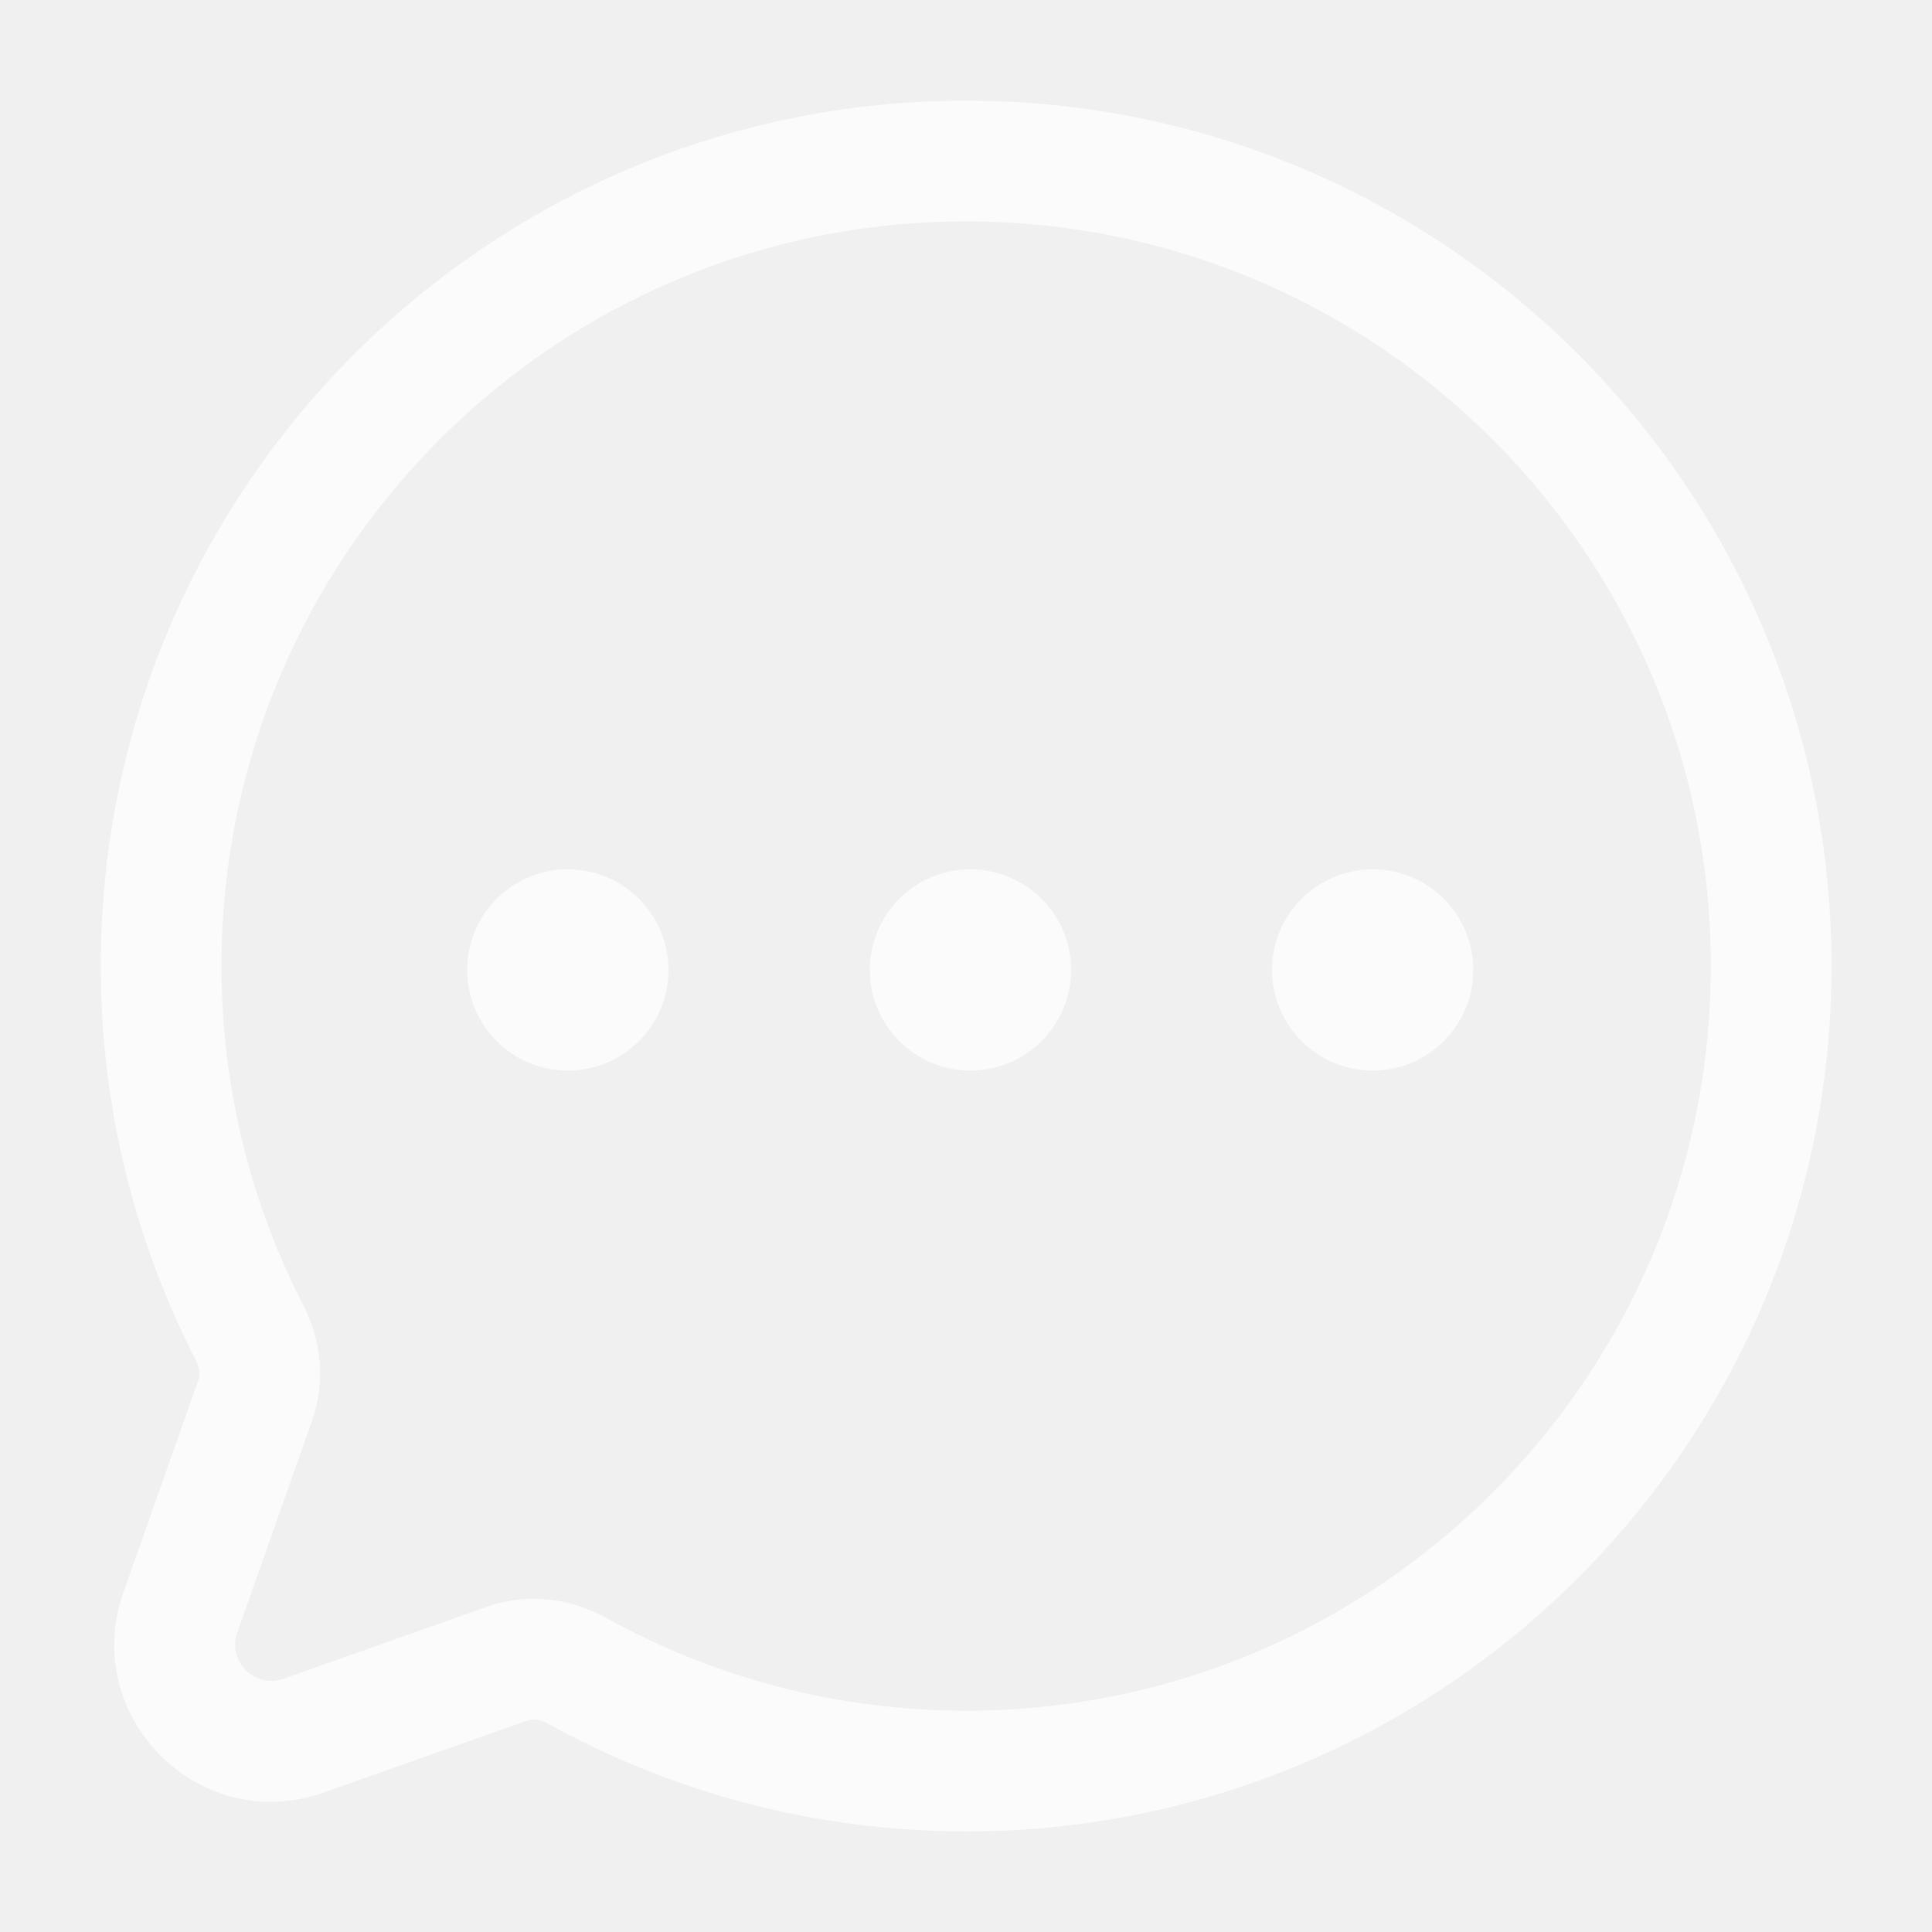
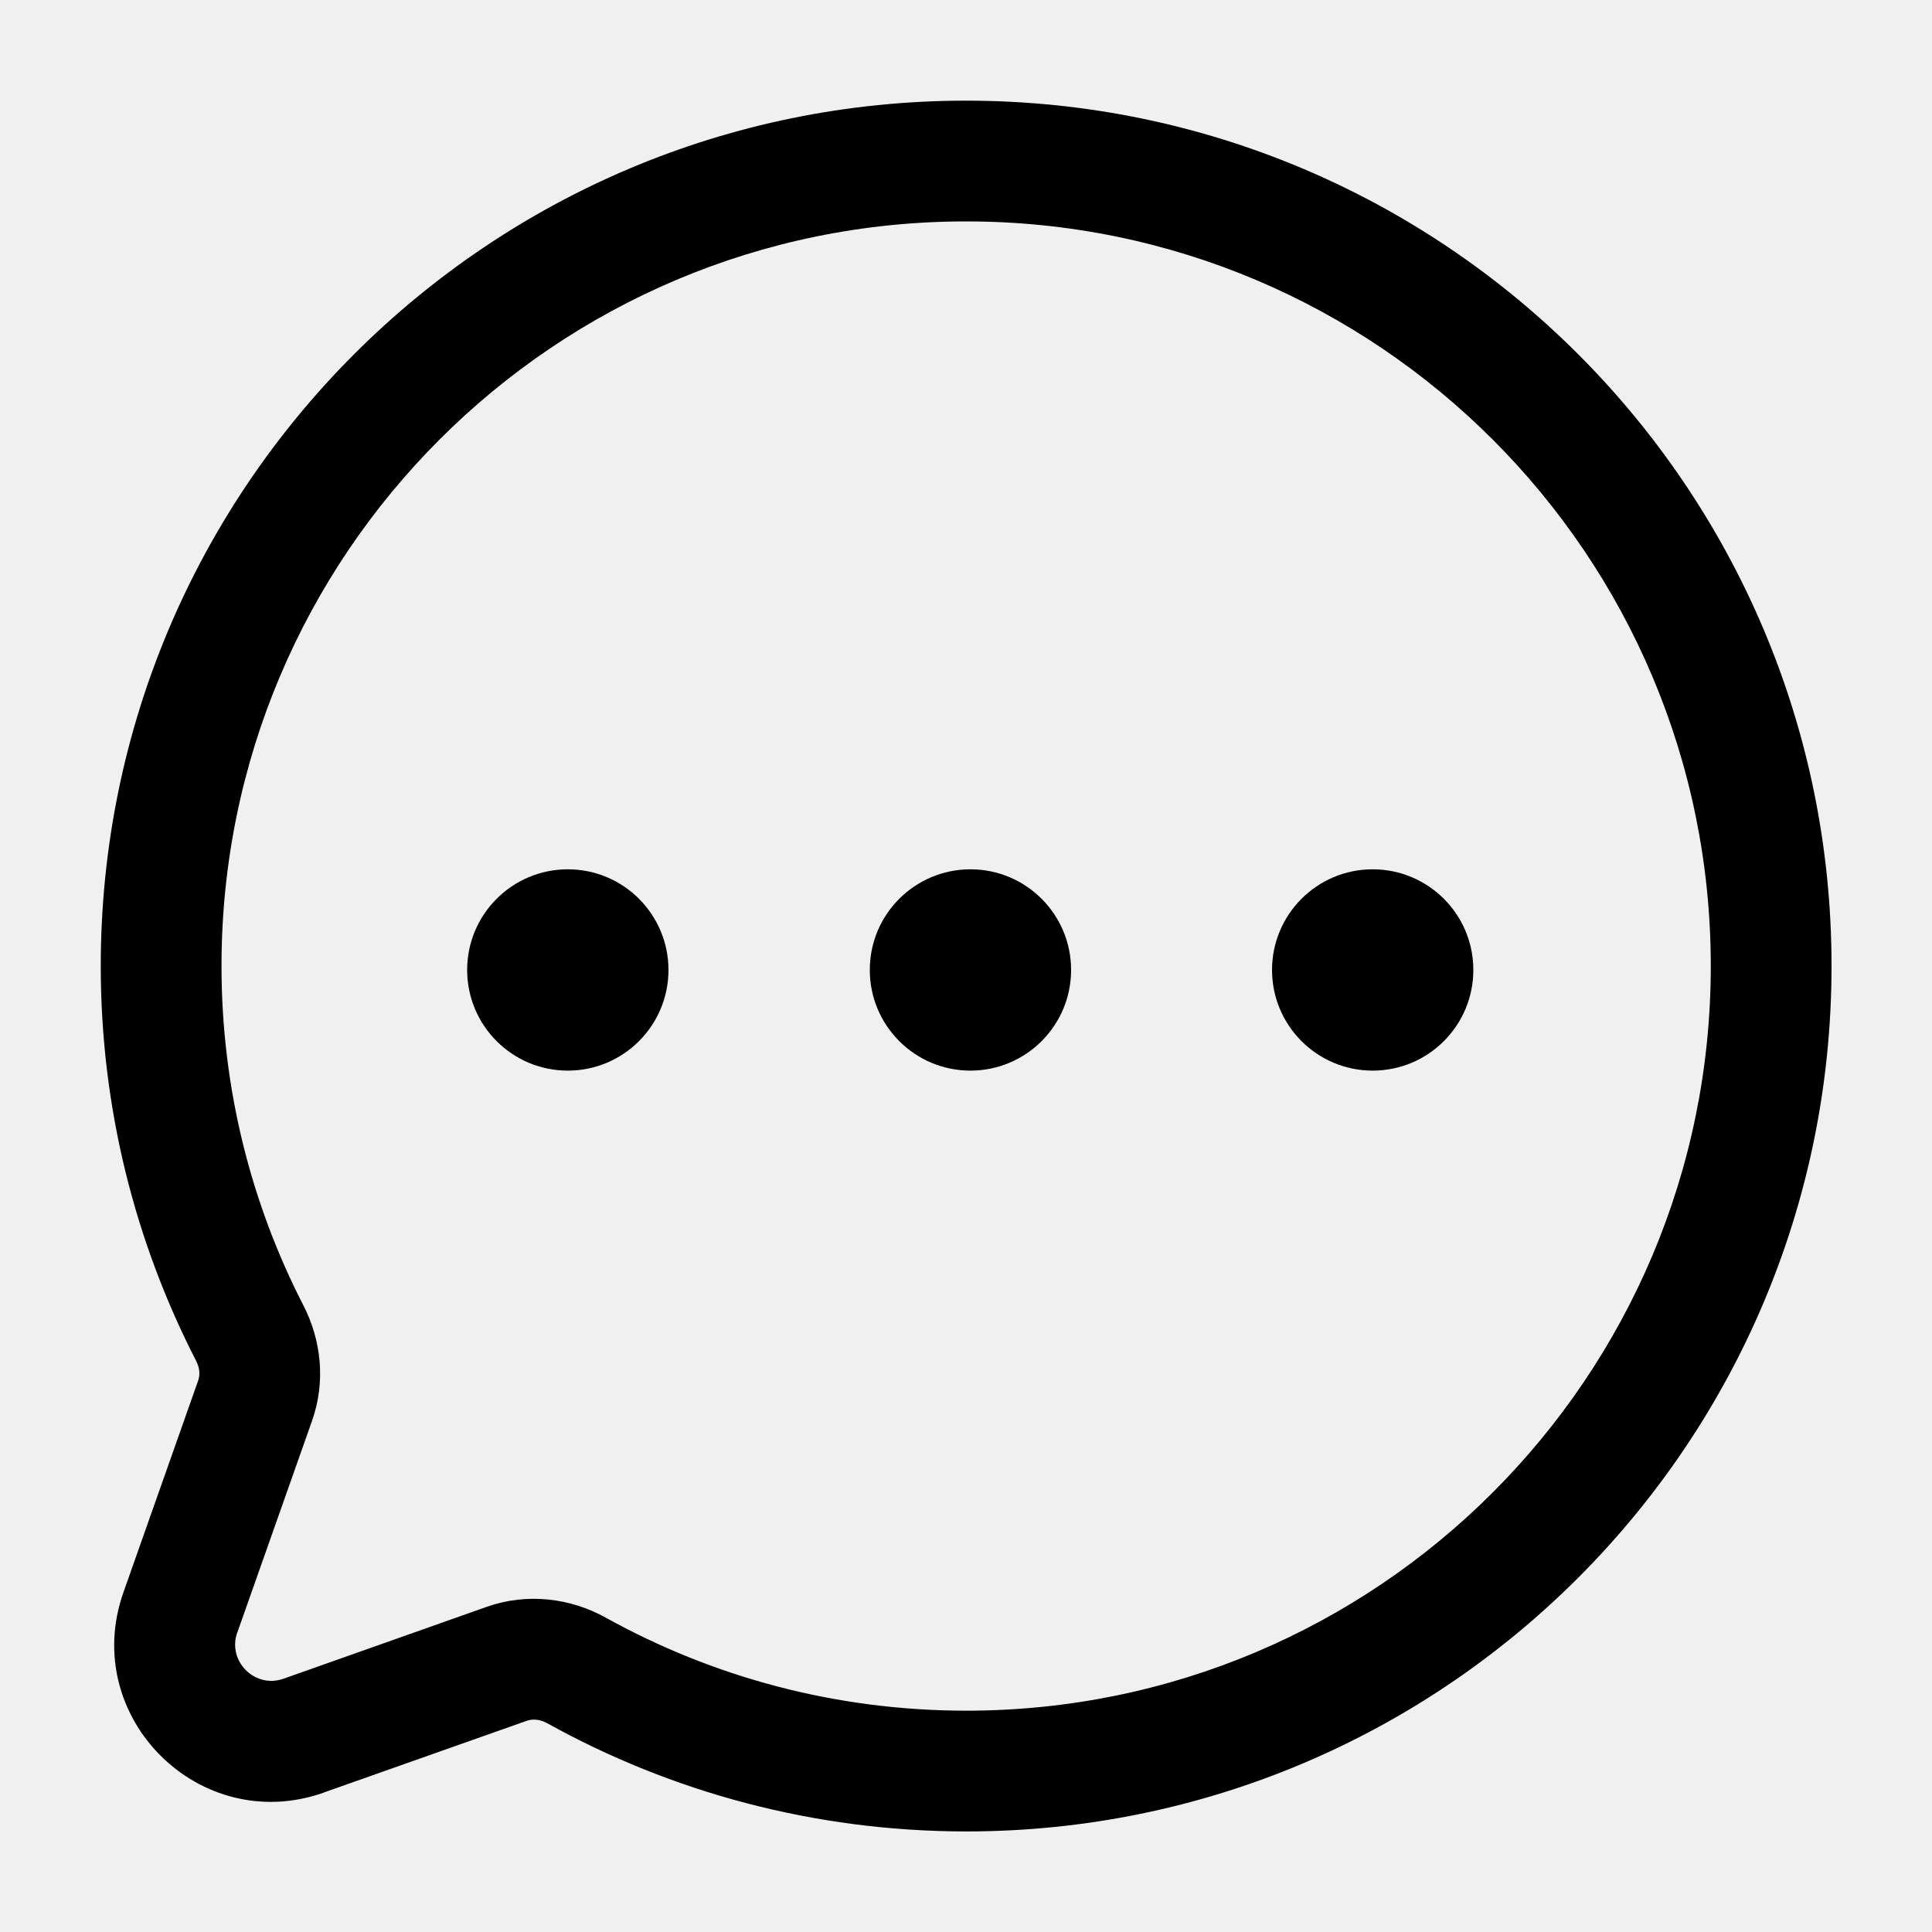
<svg xmlns="http://www.w3.org/2000/svg" width="20" height="20" viewBox="0 0 20 20" fill="none">
-   <path d="M10.001 1.667L10.001 1.042L10.001 1.042L10.001 1.667ZM18.335 10L18.96 10L18.96 9.999L18.335 10ZM10.001 18.334L10.001 18.959H10.001V18.334ZM3.144 17.967L3.352 18.557L3.352 18.556L3.144 17.967ZM1.867 16.691L2.456 16.899L2.457 16.899L1.867 16.691ZM1.668 10L1.043 9.999V10H1.668ZM2.586 13.802L3.142 13.516L2.586 13.802ZM5.968 17.292L6.271 16.746L5.968 17.292ZM5.246 17.224L5.038 16.634L5.246 17.224ZM10.001 1.667V2.292C14.258 2.292 17.71 5.743 17.71 10L18.335 10L18.96 9.999C18.96 5.052 14.948 1.042 10.001 1.042V1.667ZM18.335 10H17.71C17.71 14.257 14.258 17.709 10.001 17.709V18.334V18.959C14.948 18.959 18.96 14.947 18.96 10H18.335ZM10.001 18.334L10.001 17.709C8.647 17.708 7.376 17.359 6.271 16.746L5.968 17.292L5.665 17.839C6.95 18.552 8.429 18.958 10.001 18.959L10.001 18.334ZM5.246 17.224L5.038 16.634L2.935 17.378L3.144 17.967L3.352 18.556L5.455 17.813L5.246 17.224ZM3.144 17.967L2.935 17.378C2.638 17.483 2.351 17.196 2.456 16.899L1.867 16.691L1.278 16.483C0.823 17.771 2.064 19.012 3.352 18.557L3.144 17.967ZM1.867 16.691L2.457 16.899L3.231 14.706L2.641 14.498L2.052 14.29L1.278 16.483L1.867 16.691ZM2.586 13.802L3.142 13.516C2.6 12.462 2.293 11.267 2.293 10H1.668H1.043C1.043 11.472 1.4 12.861 2.03 14.087L2.586 13.802ZM1.668 10L2.293 10C2.293 5.743 5.744 2.292 10.001 2.292L10.001 1.667L10.001 1.042C5.054 1.042 1.043 5.052 1.043 9.999L1.668 10ZM2.641 14.498L3.231 14.706C3.374 14.3 3.324 13.871 3.142 13.516L2.586 13.802L2.03 14.087C2.07 14.164 2.071 14.237 2.052 14.29L2.641 14.498ZM5.968 17.292L6.271 16.746C5.908 16.544 5.46 16.485 5.038 16.634L5.246 17.224L5.455 17.813C5.509 17.794 5.586 17.795 5.665 17.839L5.968 17.292Z" fill="white" fill-opacity="0.7" />
-   <circle cx="5.878" cy="10.041" r="1.042" fill="white" fill-opacity="0.7" />
-   <circle cx="10.046" cy="10.041" r="1.042" fill="white" fill-opacity="0.7" />
-   <circle cx="14.21" cy="10.041" r="1.042" fill="white" fill-opacity="0.7" />
+   <path d="M10.001 1.667L10.001 1.042L10.001 1.042L10.001 1.667ZM18.335 10L18.96 10L18.96 9.999L18.335 10ZM10.001 18.334L10.001 18.959H10.001V18.334ZM3.144 17.967L3.352 18.557L3.352 18.556L3.144 17.967ZM1.867 16.691L2.456 16.899L2.457 16.899L1.867 16.691ZM1.668 10L1.043 9.999V10H1.668ZM2.586 13.802L3.142 13.516L2.586 13.802ZM5.968 17.292L6.271 16.746L5.968 17.292ZM5.246 17.224L5.038 16.634L5.246 17.224ZM10.001 1.667V2.292C14.258 2.292 17.71 5.743 17.71 10L18.335 10L18.96 9.999C18.96 5.052 14.948 1.042 10.001 1.042V1.667ZM18.335 10H17.71C17.71 14.257 14.258 17.709 10.001 17.709V18.334V18.959C14.948 18.959 18.96 14.947 18.96 10H18.335ZM10.001 18.334L10.001 17.709C8.647 17.708 7.376 17.359 6.271 16.746L5.968 17.292L5.665 17.839C6.95 18.552 8.429 18.958 10.001 18.959L10.001 18.334ZM5.246 17.224L5.038 16.634L2.935 17.378L3.144 17.967L3.352 18.556L5.455 17.813L5.246 17.224ZM3.144 17.967L2.935 17.378C2.638 17.483 2.351 17.196 2.456 16.899L1.867 16.691L1.278 16.483C0.823 17.771 2.064 19.012 3.352 18.557L3.144 17.967ZM1.867 16.691L2.457 16.899L3.231 14.706L2.641 14.498L2.052 14.29L1.278 16.483L1.867 16.691ZM2.586 13.802L3.142 13.516C2.6 12.462 2.293 11.267 2.293 10H1.668H1.043C1.043 11.472 1.4 12.861 2.03 14.087L2.586 13.802ZM1.668 10L2.293 10C2.293 5.743 5.744 2.292 10.001 2.292L10.001 1.667L10.001 1.042C5.054 1.042 1.043 5.052 1.043 9.999L1.668 10ZM2.641 14.498L3.231 14.706C3.374 14.3 3.324 13.871 3.142 13.516L2.586 13.802L2.03 14.087C2.07 14.164 2.071 14.237 2.052 14.29L2.641 14.498ZM5.968 17.292L6.271 16.746C5.908 16.544 5.46 16.485 5.038 16.634L5.246 17.224L5.455 17.813C5.509 17.794 5.586 17.795 5.665 17.839L5.968 17.292Z" fill="currentColor" />
+   <circle cx="5.878" cy="10.041" r="1.042" fill="currentColor" />
+   <circle cx="10.046" cy="10.041" r="1.042" fill="currentColor" />
+   <circle cx="14.21" cy="10.041" r="1.042" fill="currentColor" />
</svg>
